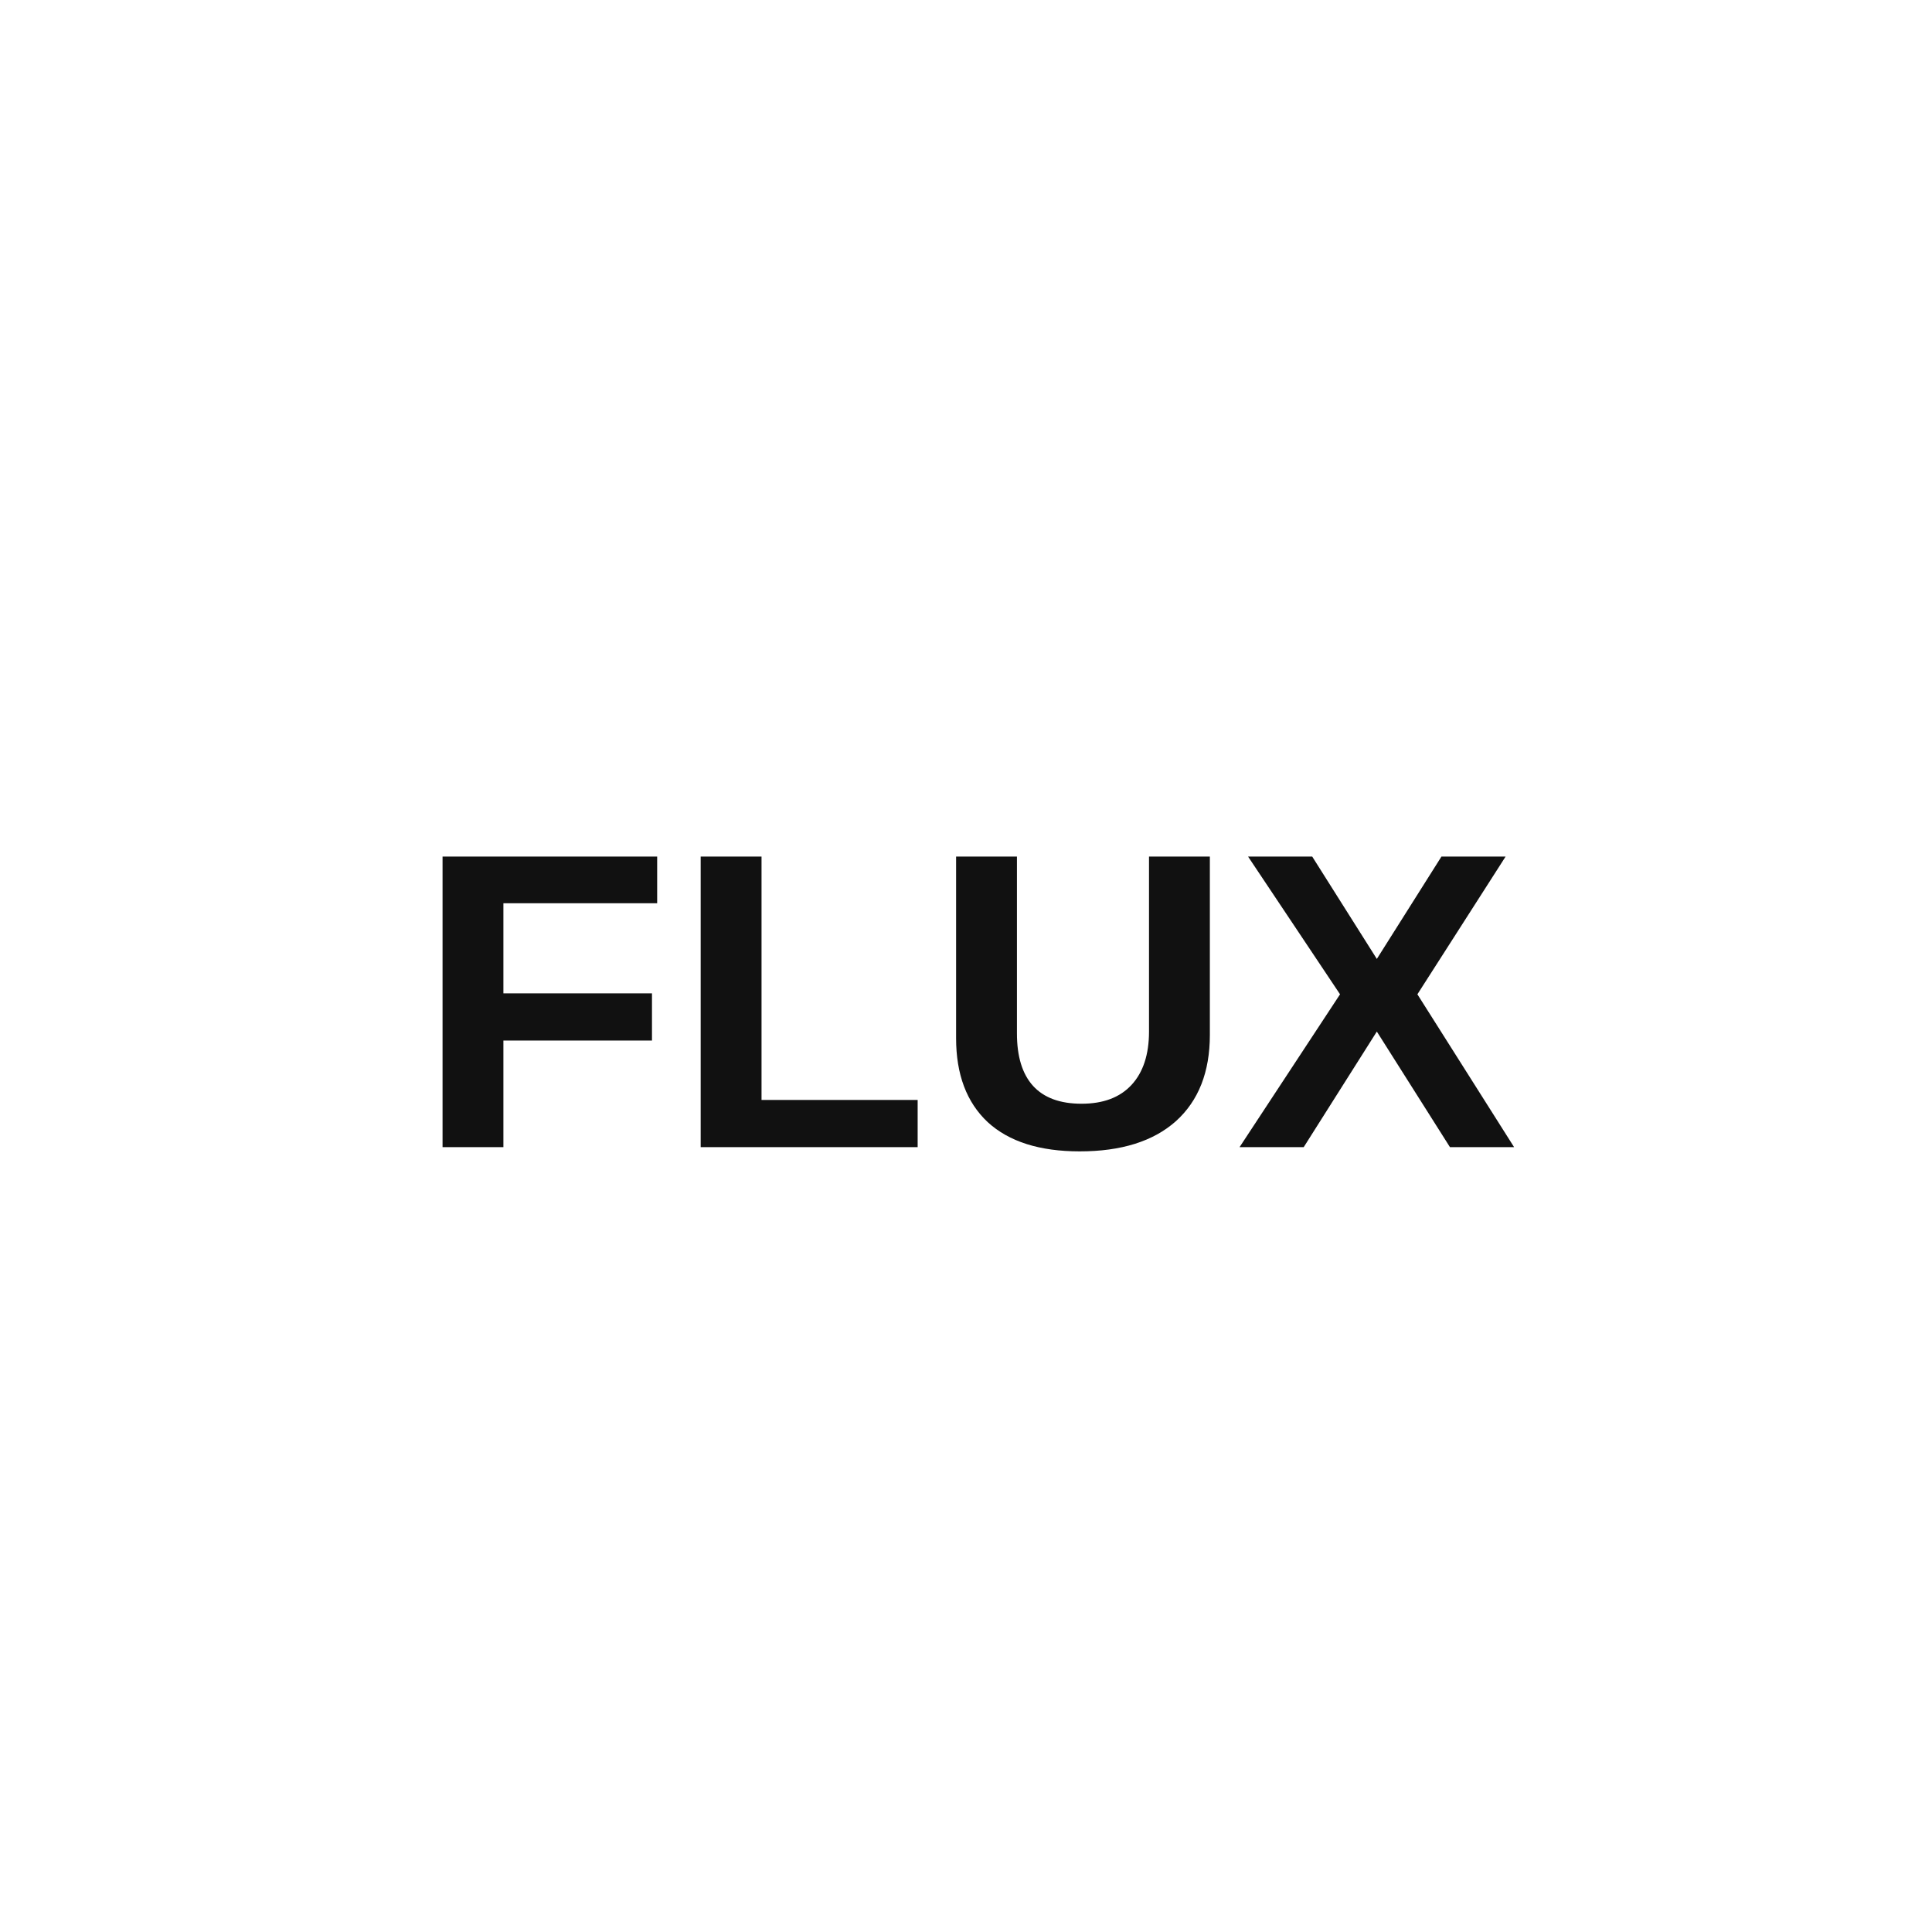
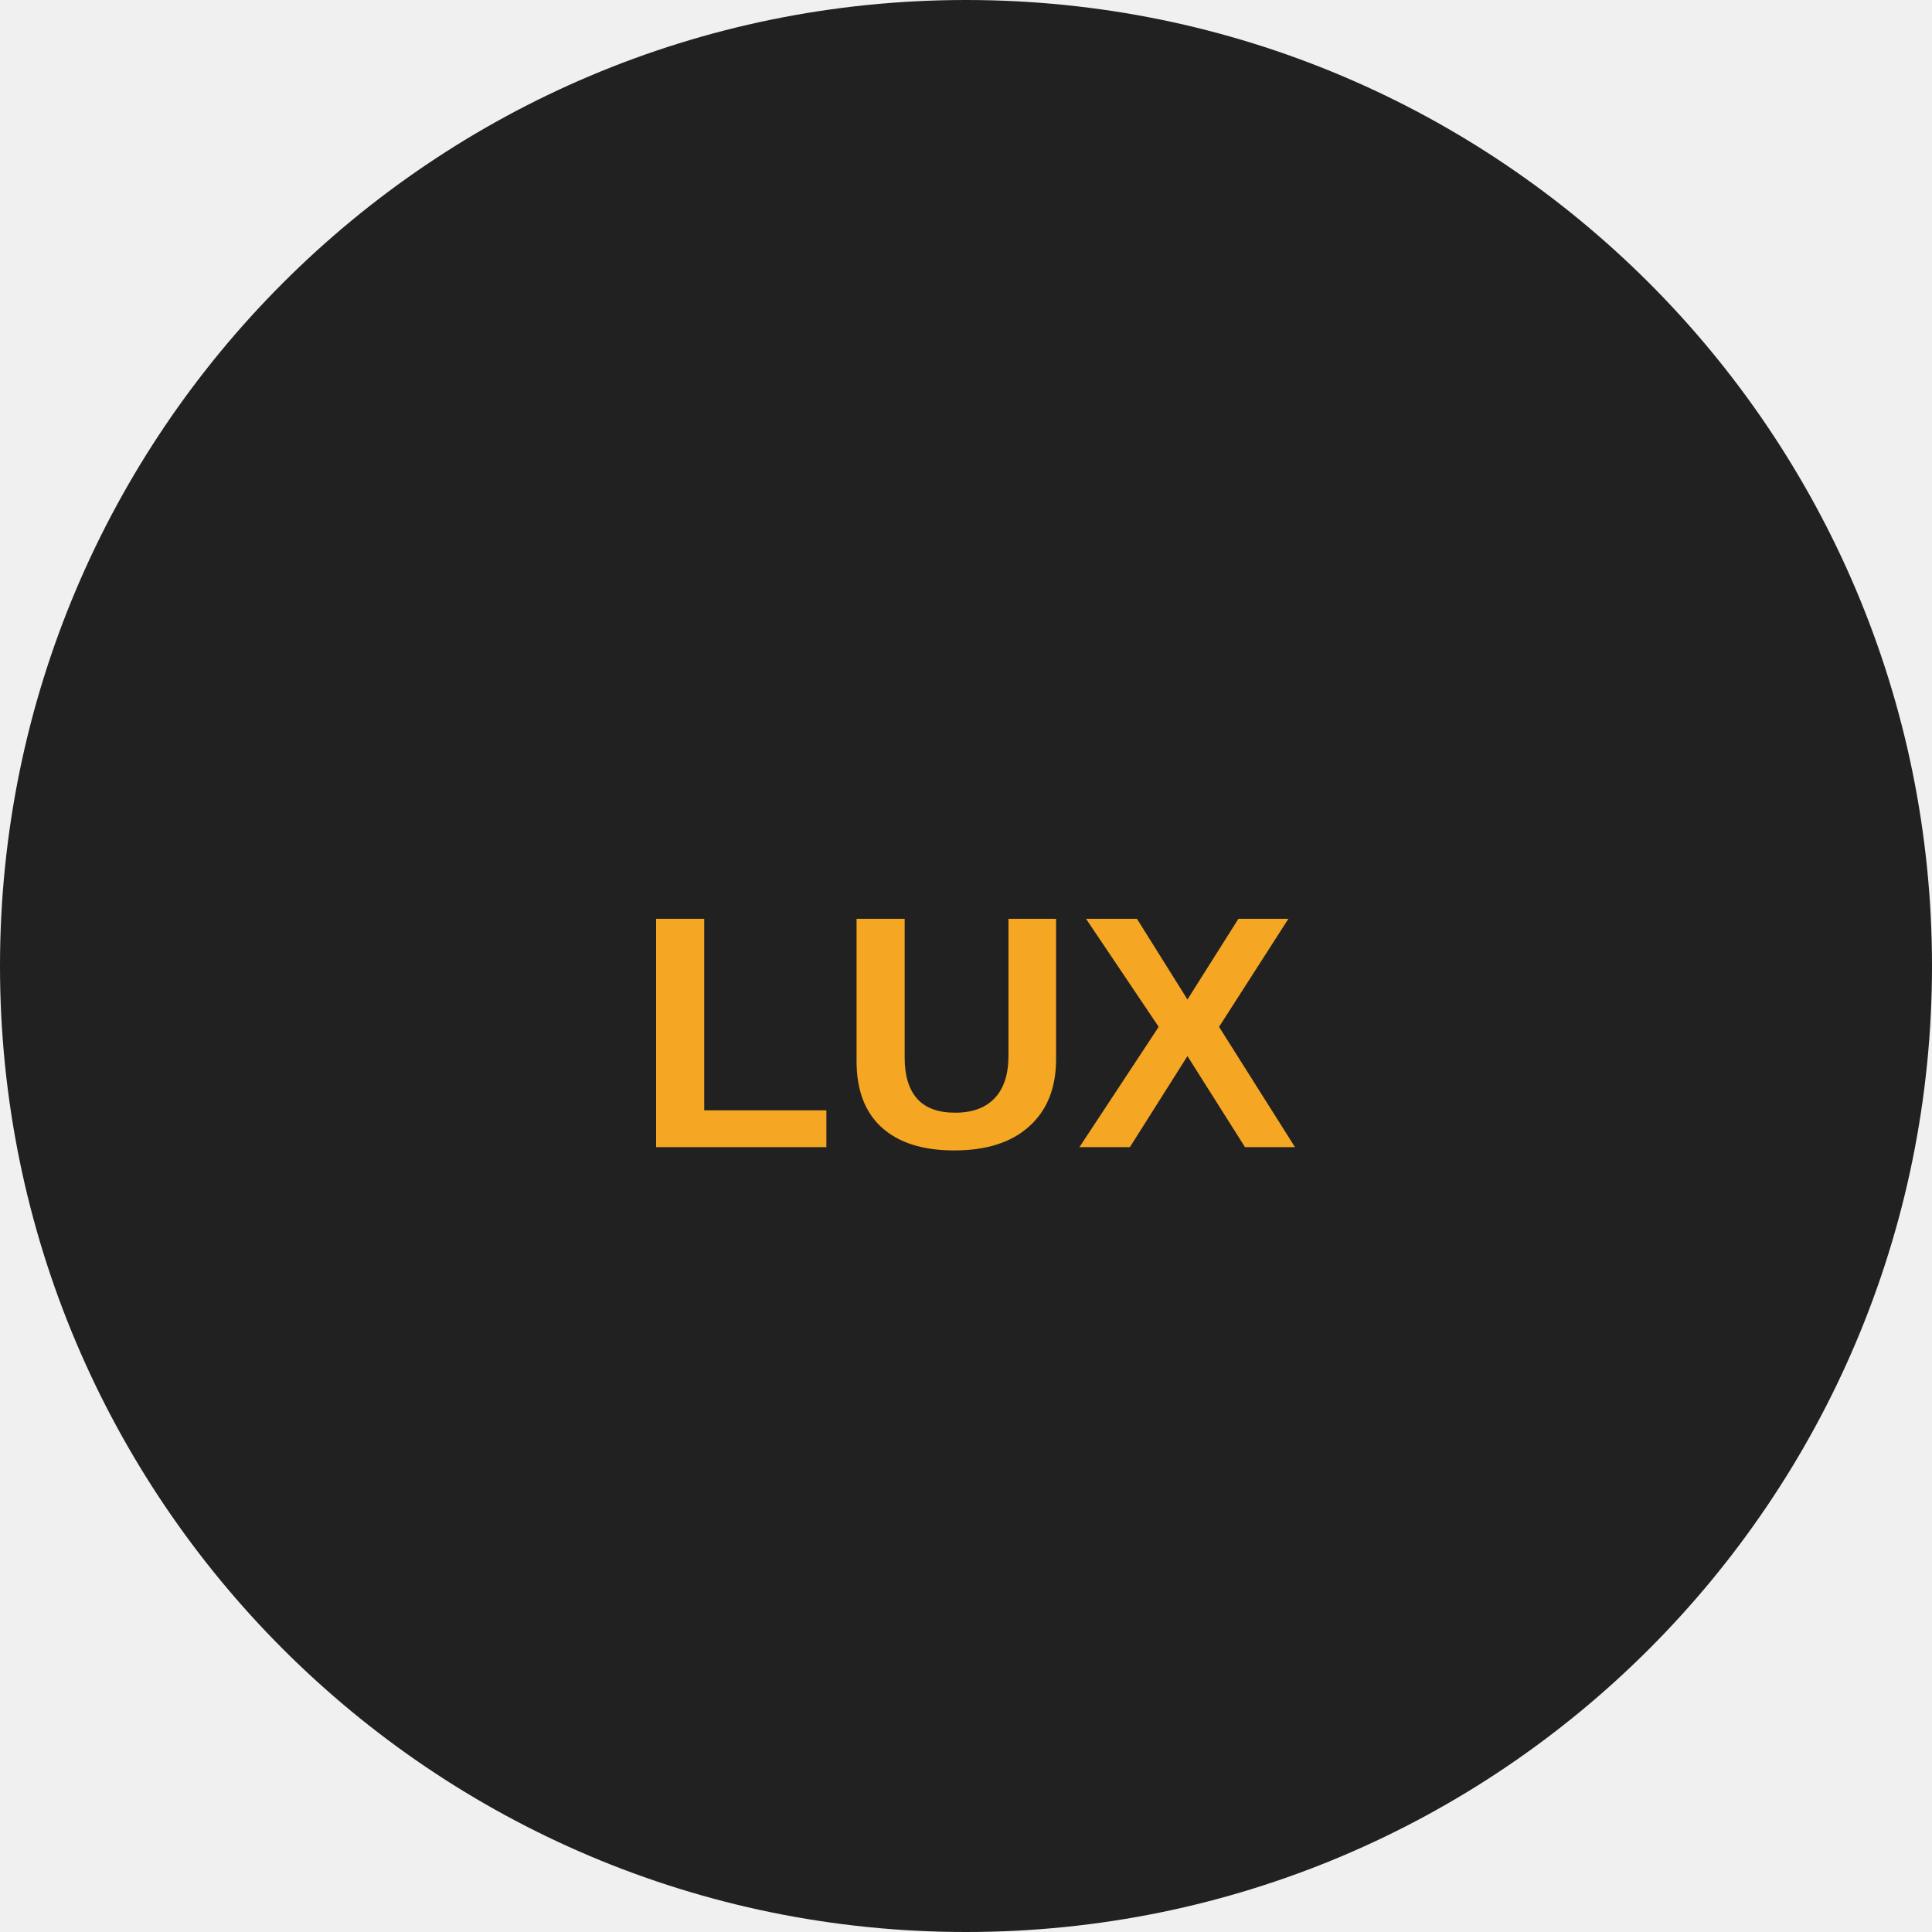
<svg xmlns="http://www.w3.org/2000/svg" viewBox="0 0 64 64" role="img">
-   <rect width="64" height="64" fill="#fff" />
-   <text x="32" y="38" text-anchor="middle" font-family="Arial,sans-serif" font-size="14" font-weight="700" fill="#111">FLUX</text>
+   <rect width="64" height="64" rx="32" fill="#212121" />
+   <text x="32" y="38" text-anchor="middle" font-family="Arial,sans-serif" font-size="11" font-weight="700" fill="#F5A623">LUX</text>
</svg>
